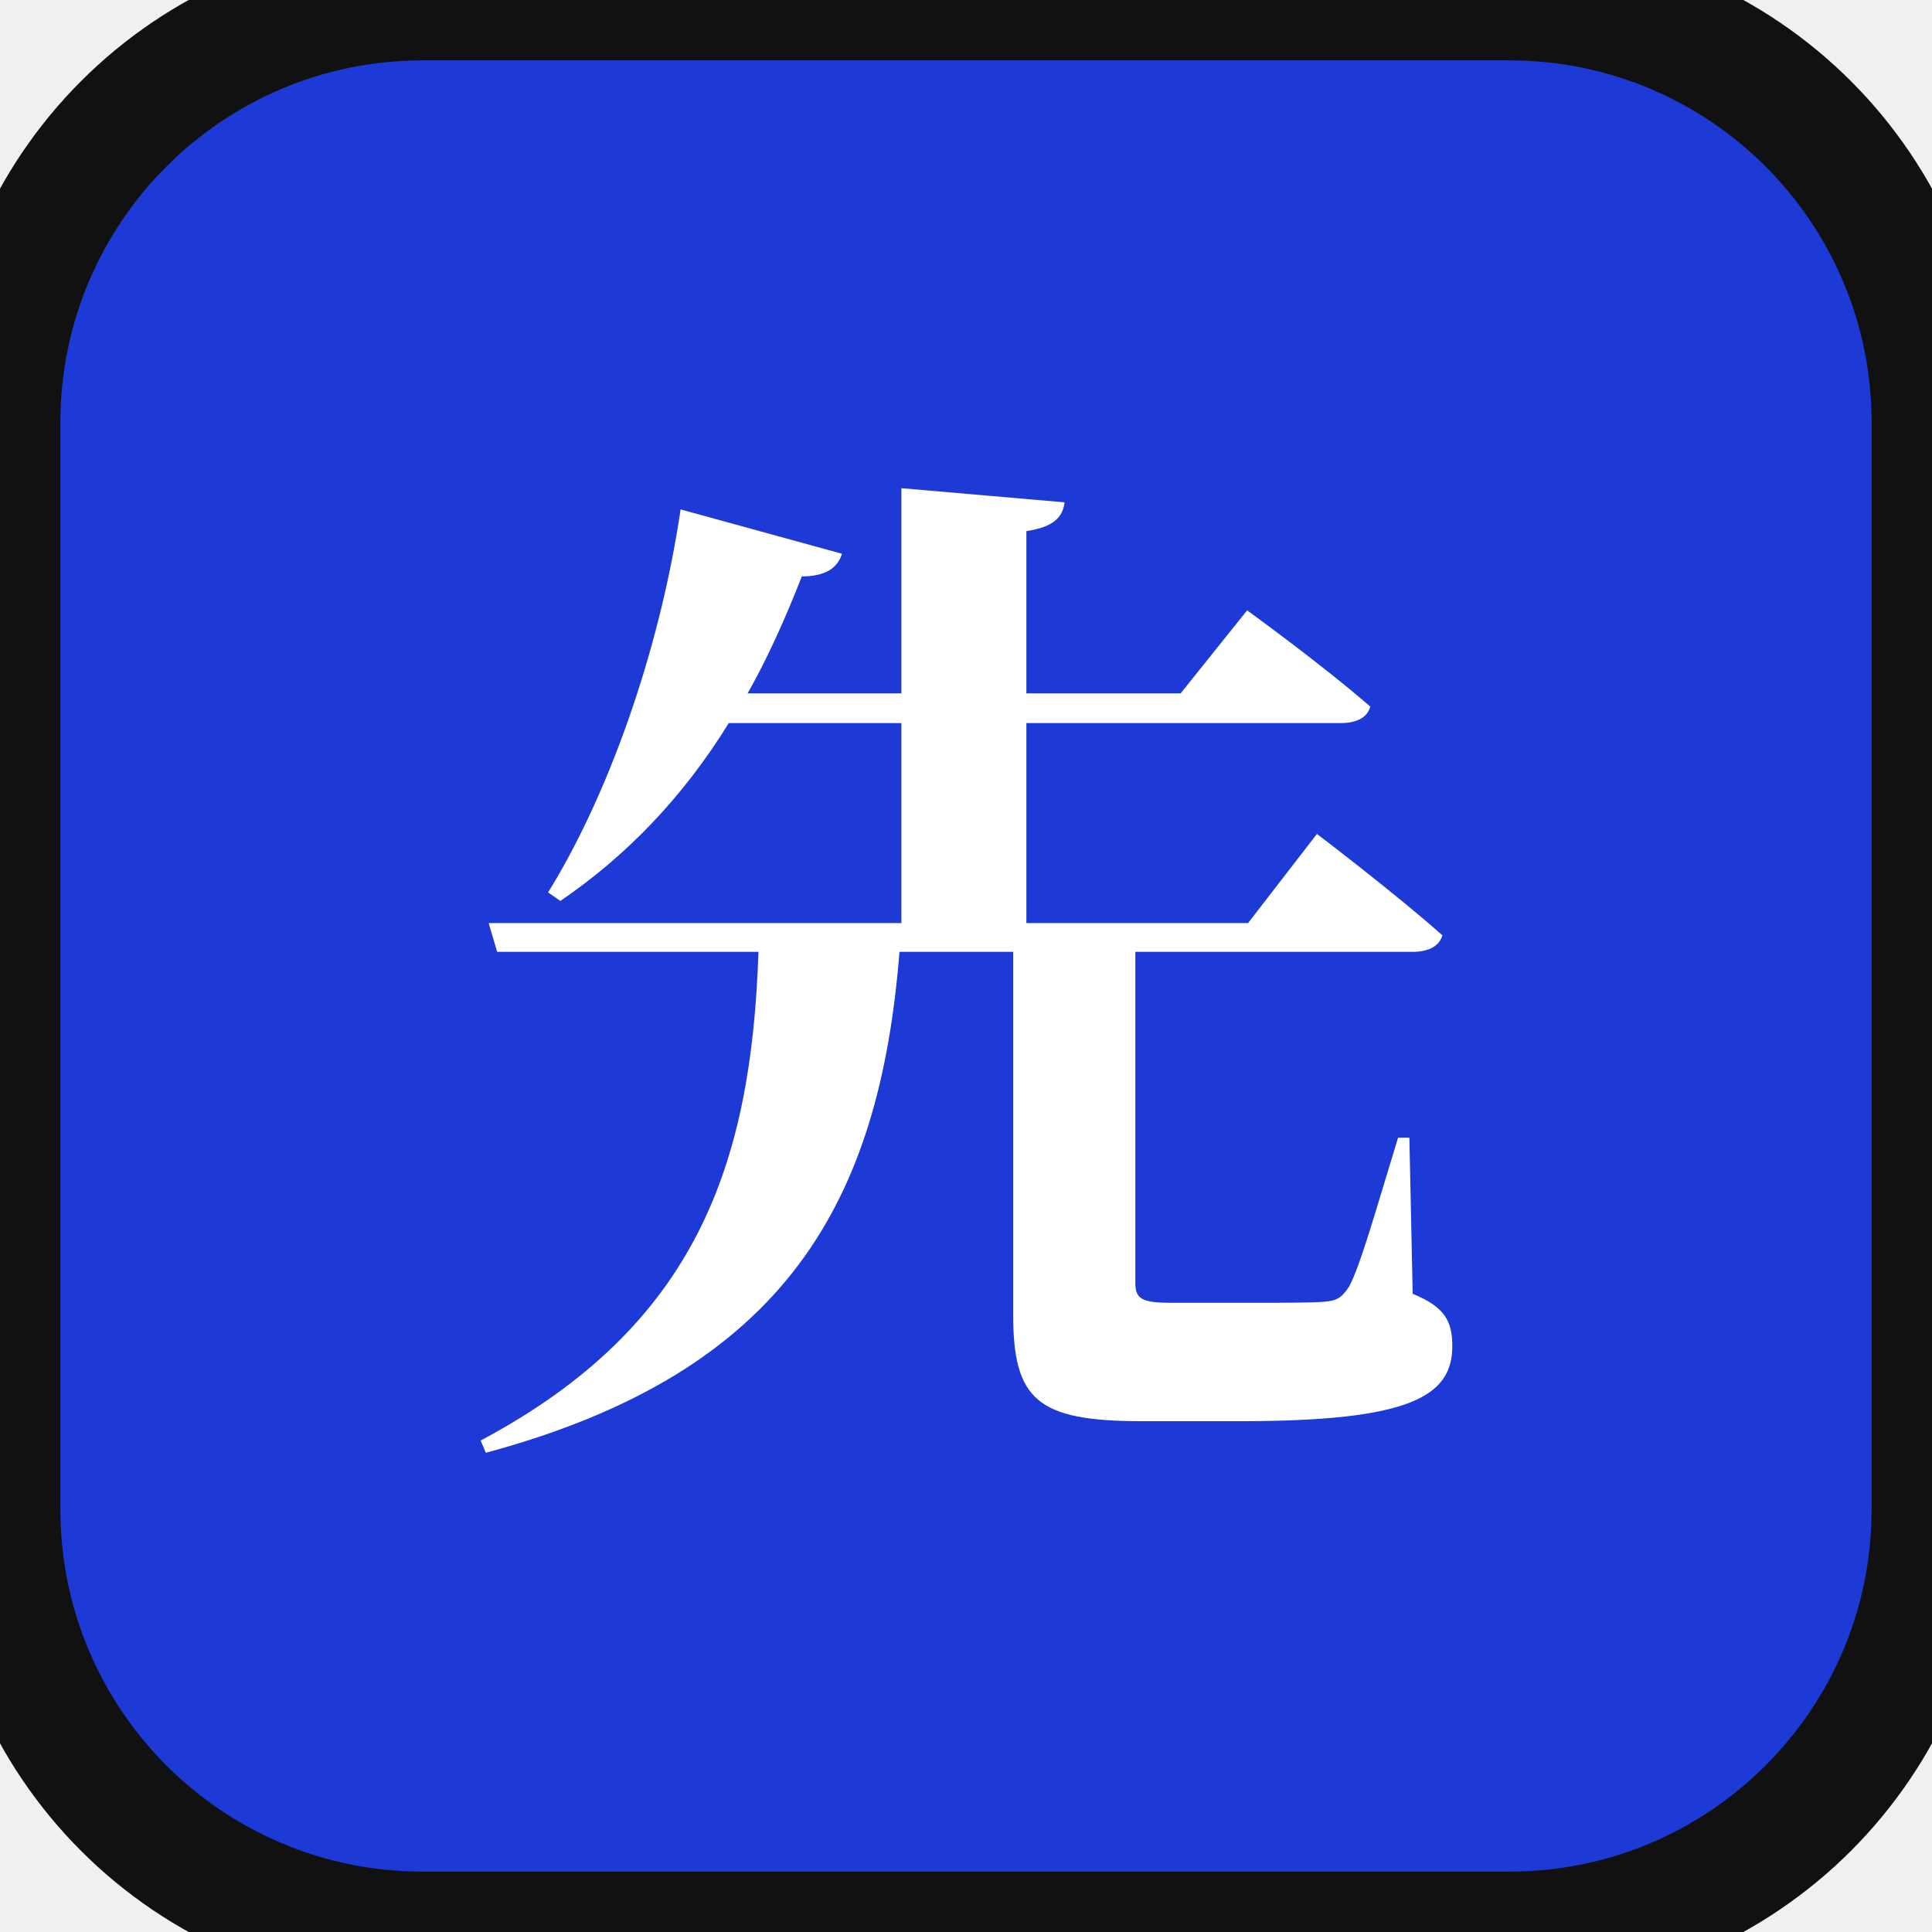
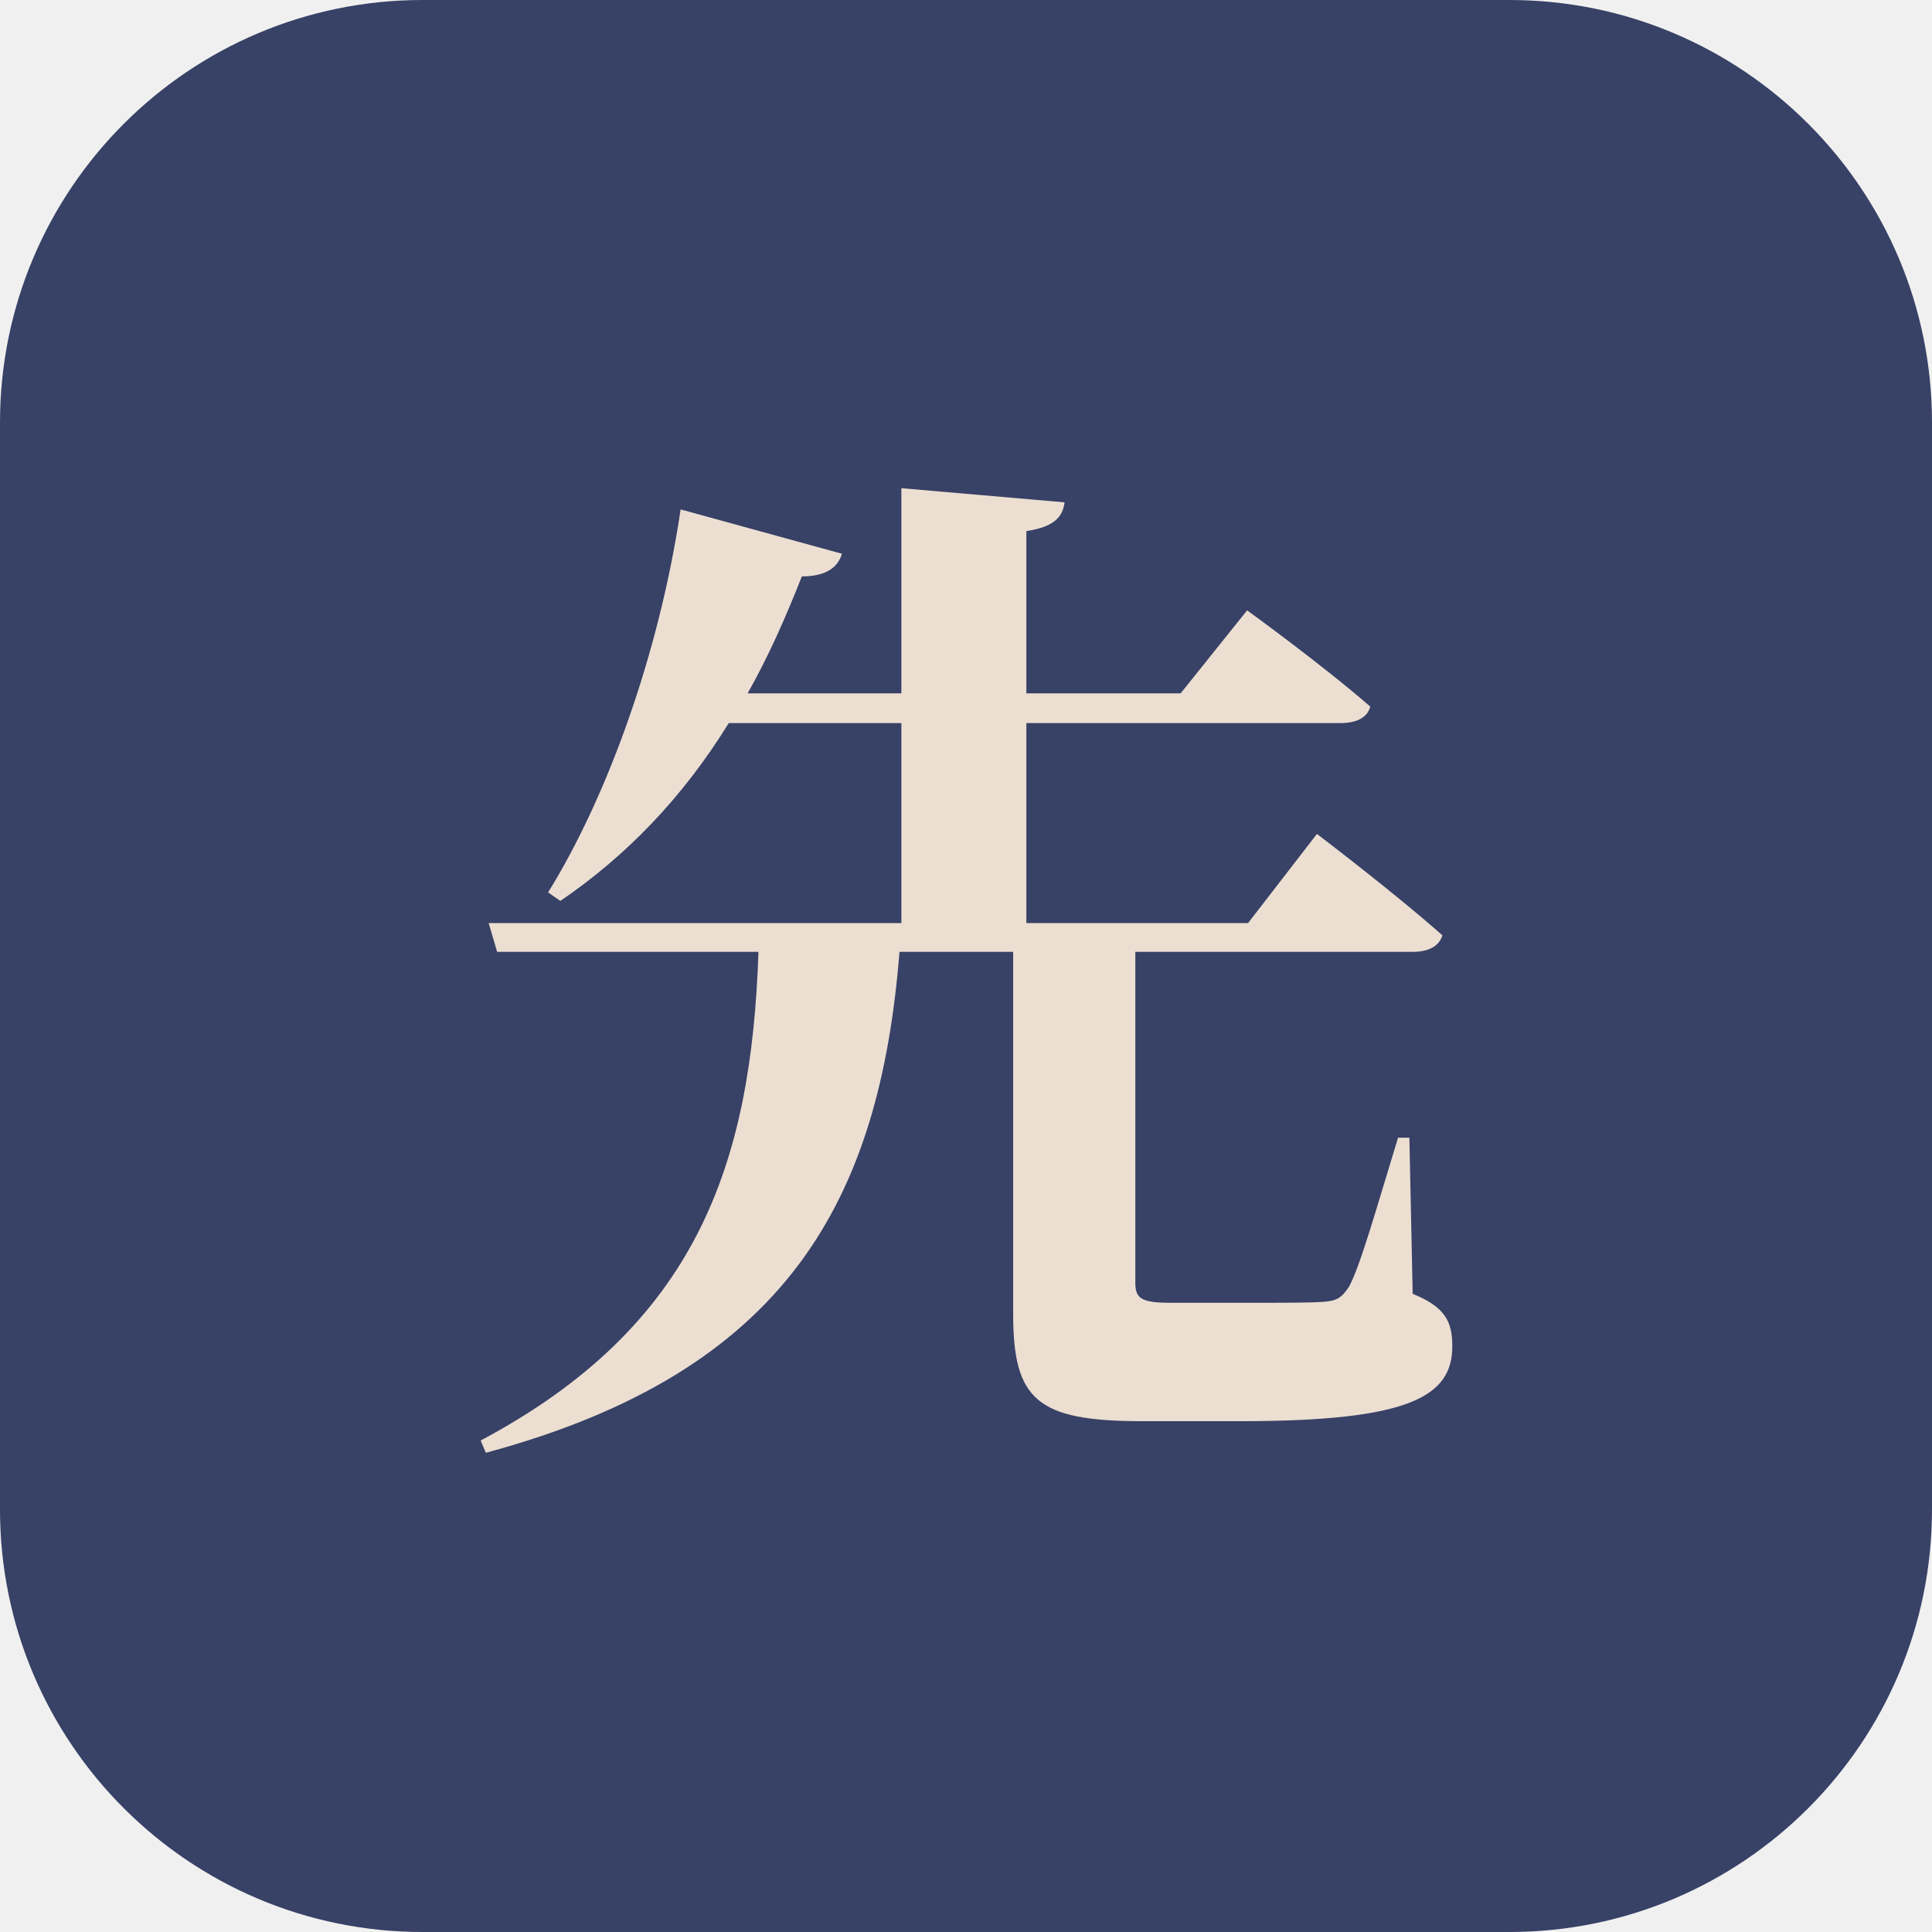
<svg xmlns="http://www.w3.org/2000/svg" viewBox="0 0 64 64">
-   <rect width="64" height="64" rx="14" fill="#1E3AD6" stroke="#111111" stroke-width="4" />
-   <text x="32" y="45" font-family="'Hiragino Mincho ProN','Yu Mincho','Noto Serif CJK JP',Georgia,serif" font-size="34" font-weight="700" fill="#FFFFFF" text-anchor="middle">先</text>
+   <rect width="64" height="64" rx="14" fill="#384166" />
+   <text x="32" y="45" font-family="'Hiragino Mincho ProN','Yu Mincho','Noto Serif CJK JP',Georgia,serif" font-size="34" font-weight="700" fill="#ECDFD2" text-anchor="middle">先</text>
</svg>
